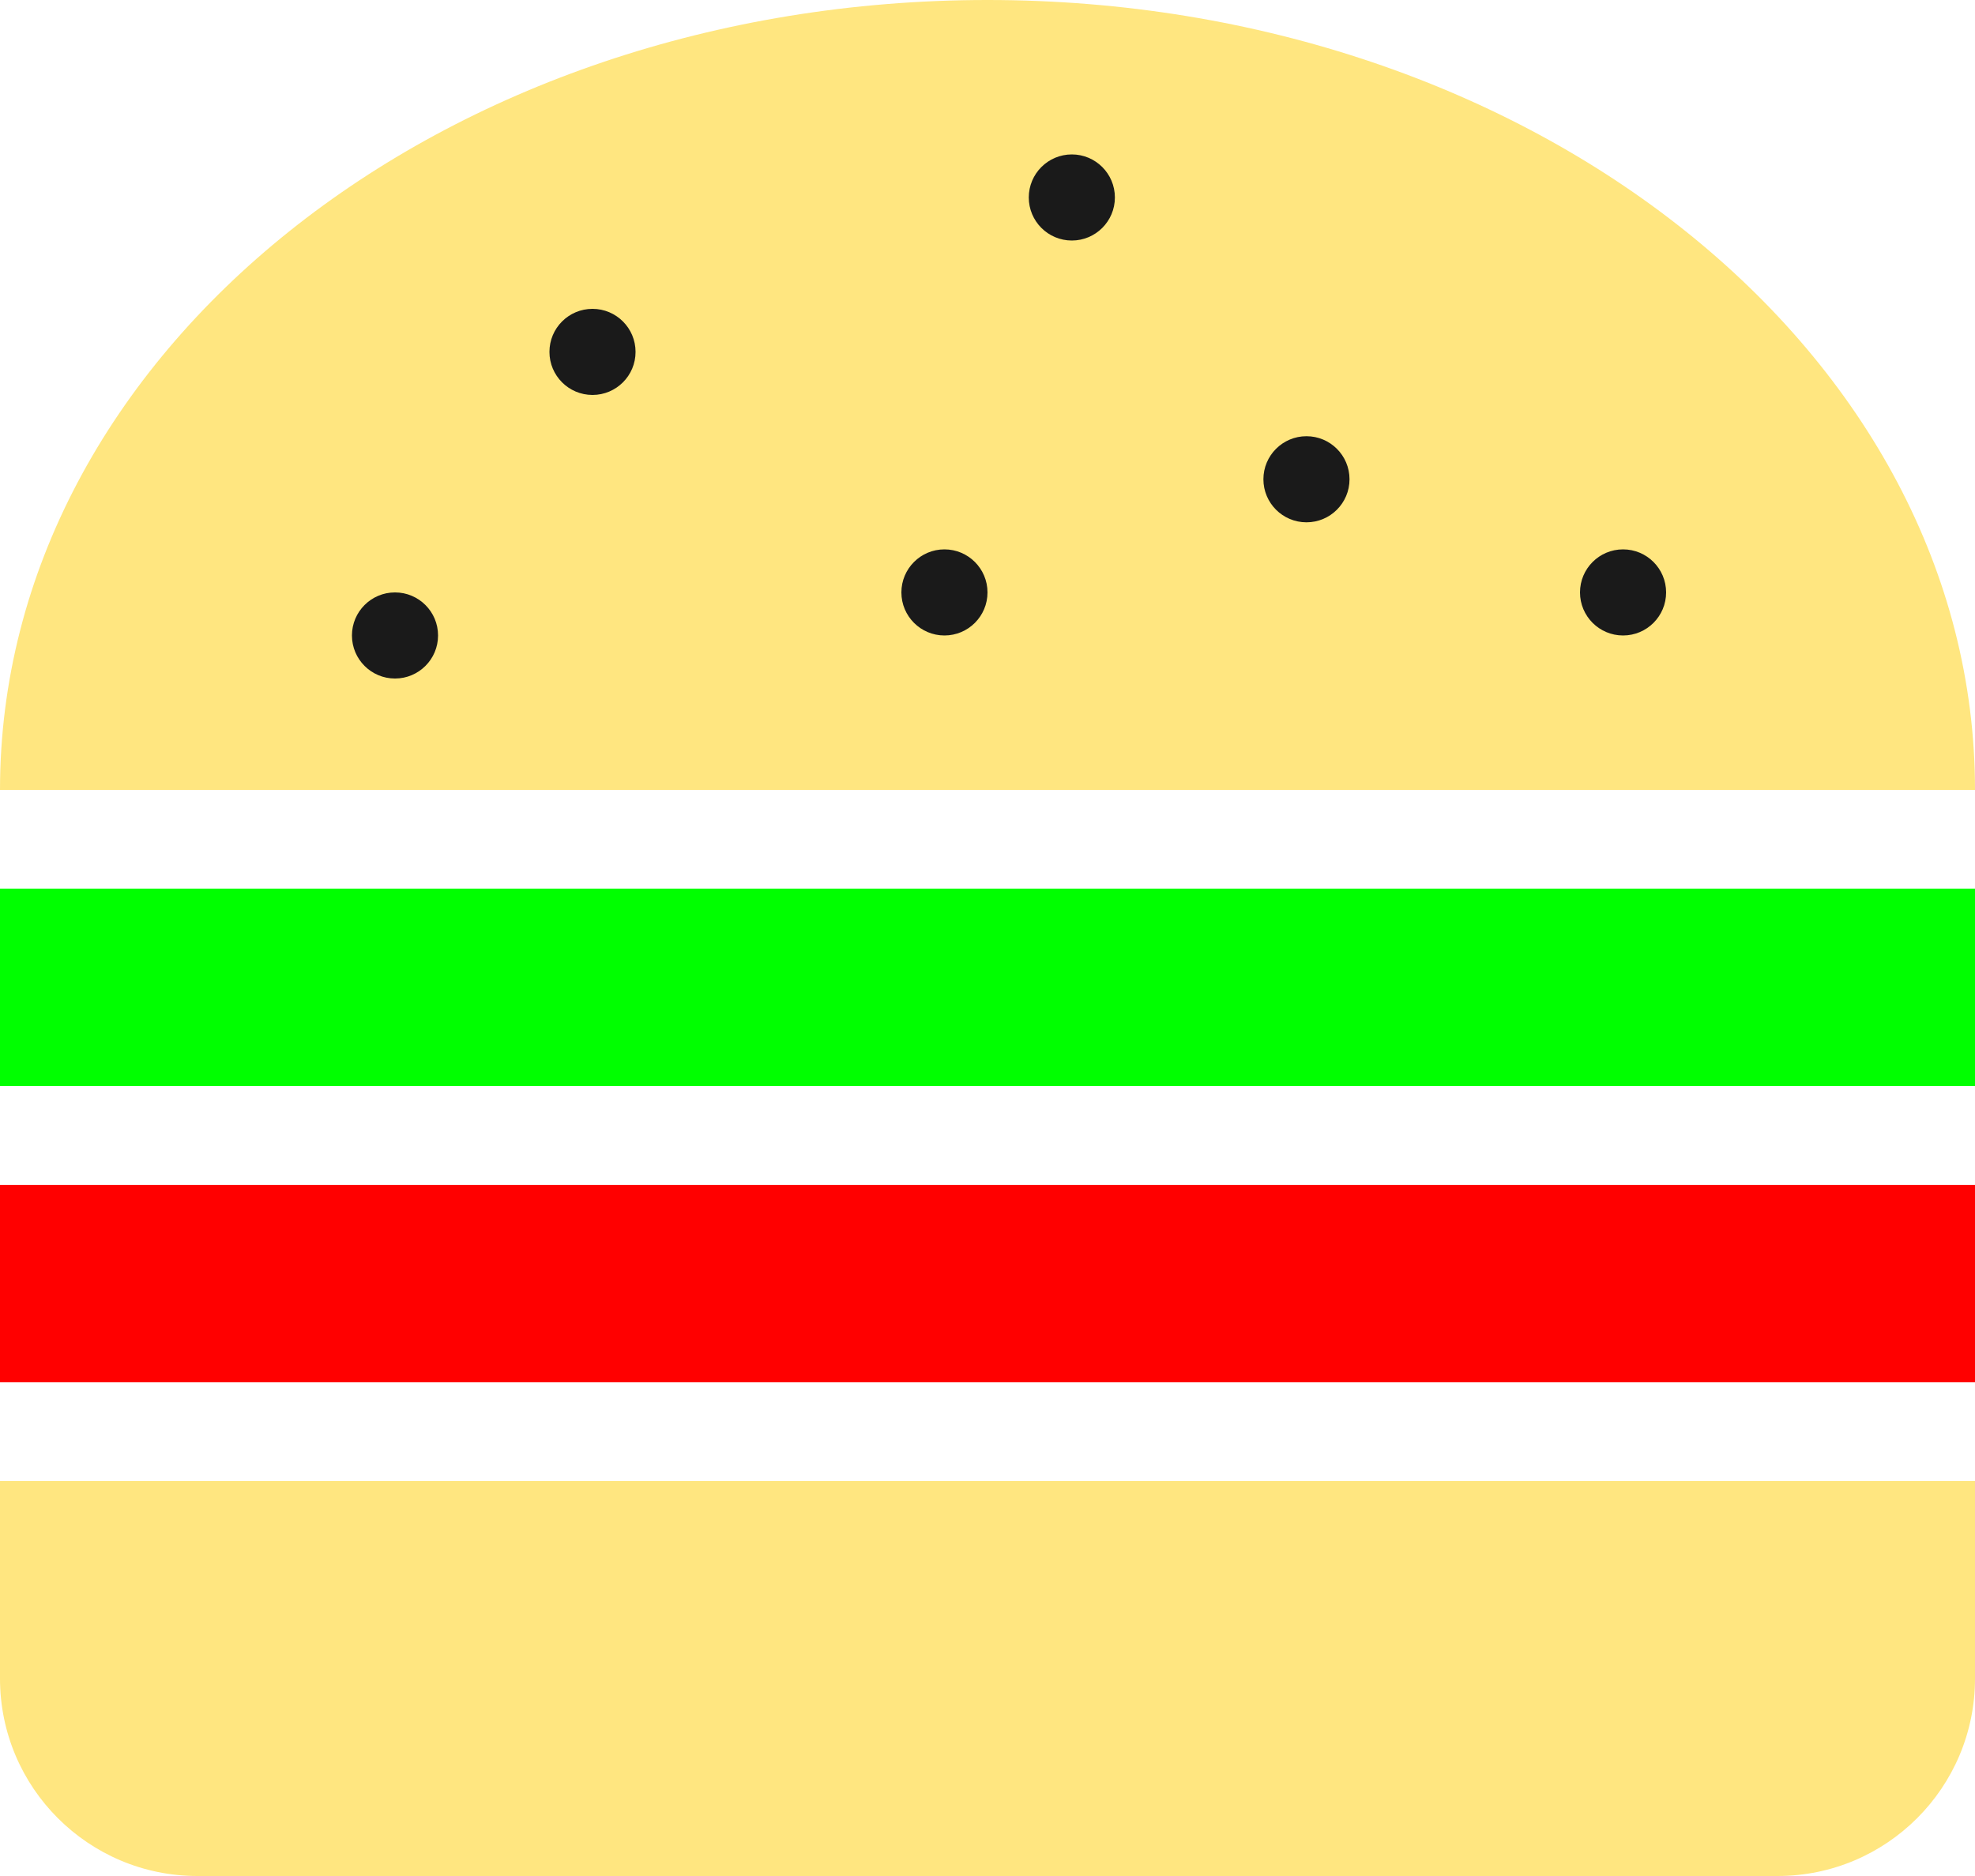
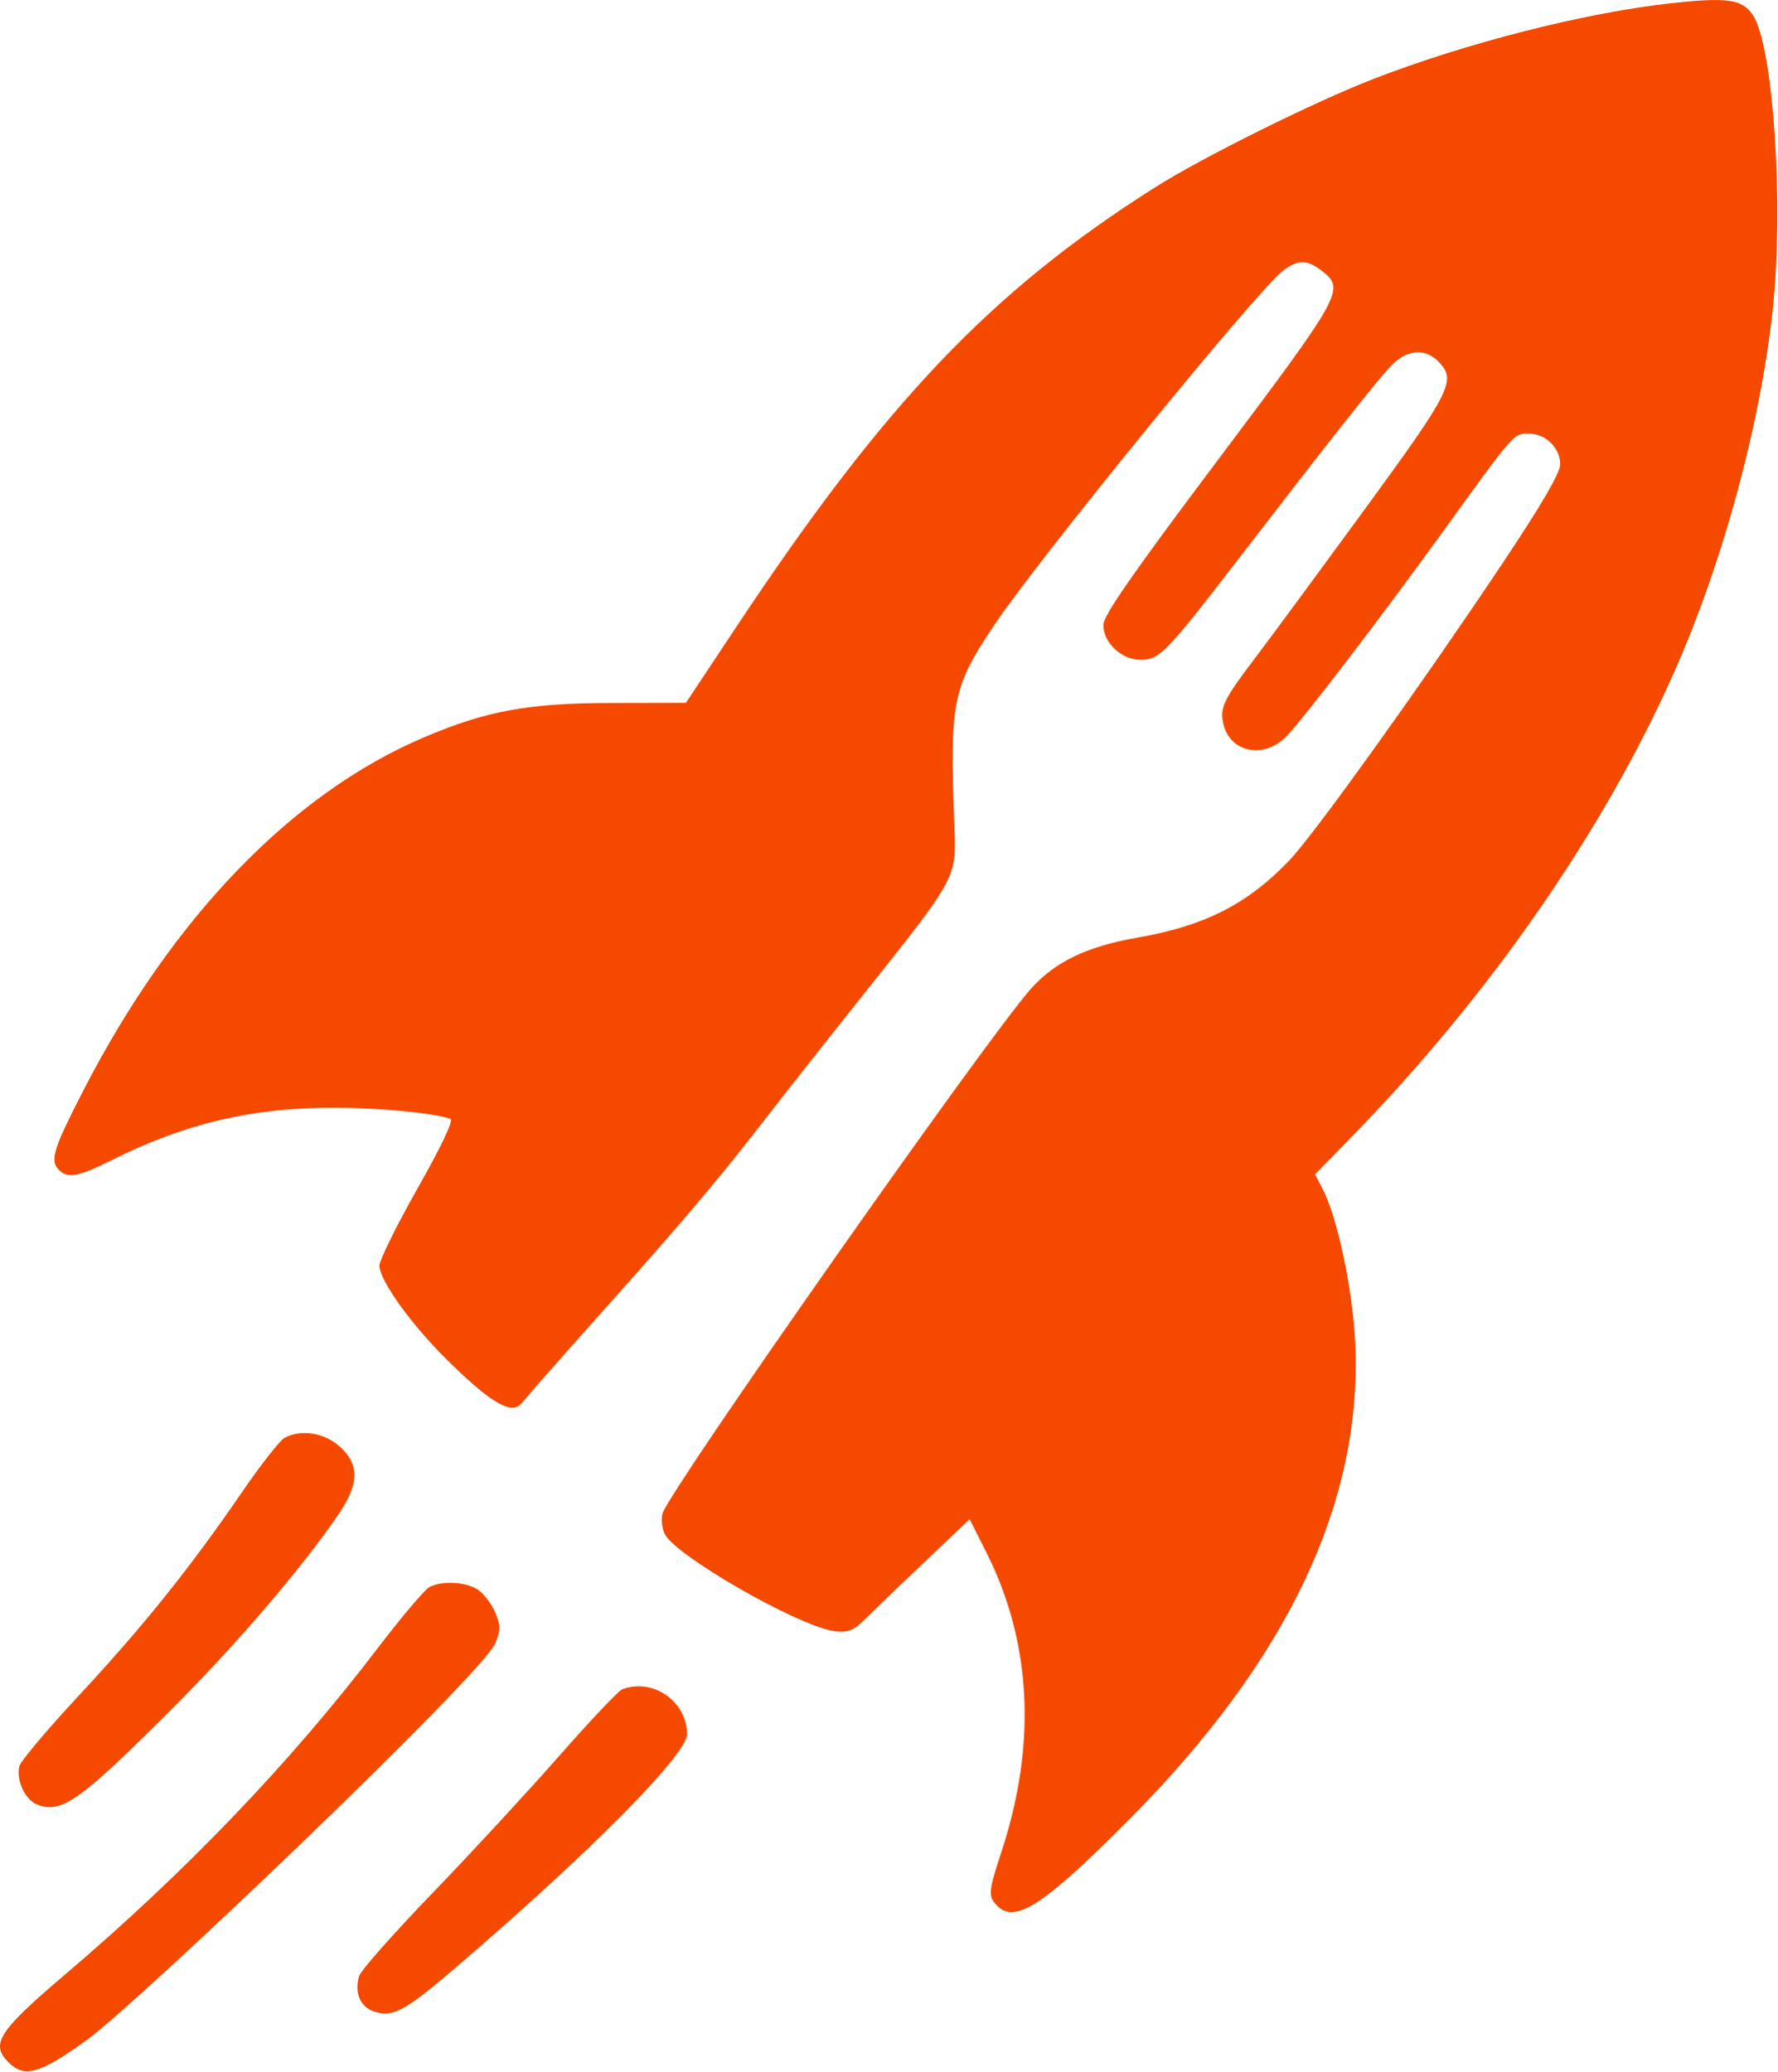
- <svg xmlns="http://www.w3.org/2000/svg" width="10mm" height="9.5mm" viewBox="0 0 10 9.5" version="1.1" id="svg1">
-   <defs id="defs1">
-     <clipPath clipPathUnits="userSpaceOnUse" id="clipPath7">
-       <rect style="fill:#000000;fill-opacity:1;stroke:none;stroke-width:0.794;stroke-linecap:round;stroke-linejoin:round" id="rect7" width="10" height="5" x="20" y="10" />
-     </clipPath>
-   </defs>
-   <g id="layer1" transform="translate(-20,-11)">
-     <ellipse style="fill:#ffe680;fill-opacity:1;stroke:none;stroke-width:0.794;stroke-linecap:round;stroke-linejoin:round" id="path6" cx="25" cy="15" rx="5" ry="4" clip-path="url(#clipPath7)" />
-     <rect style="fill:#00ff00;fill-opacity:1;stroke:none;stroke-width:0.794;stroke-linecap:round;stroke-linejoin:round" id="rect8" width="10" height="1" x="20" y="15.5" />
-     <rect style="fill:#ff0000;fill-opacity:1;stroke:none;stroke-width:0.794;stroke-linecap:round;stroke-linejoin:round" id="rect9" width="10" height="1" x="20" y="17" />
-     <g id="g13" style="fill:#ffe680;fill-opacity:1">
-       <circle style="fill:#ffe680;fill-opacity:1;stroke:none;stroke-width:0.794;stroke-linecap:round;stroke-linejoin:round" id="path10" cx="21" cy="19.5" r="1" />
-       <circle style="fill:#ffe680;fill-opacity:1;stroke:none;stroke-width:0.794;stroke-linecap:round;stroke-linejoin:round" id="path11" cx="29" cy="19.5" r="1" />
-       <rect style="fill:#ffe680;fill-opacity:1;stroke:none;stroke-width:0.794;stroke-linecap:round;stroke-linejoin:round" id="rect11" width="2" height="1" x="20" y="18.5" />
-       <rect style="fill:#ffe680;fill-opacity:1;stroke:none;stroke-width:0.794;stroke-linecap:round;stroke-linejoin:round" id="rect12" width="2" height="1" x="28" y="18.5" />
-       <rect style="fill:#ffe680;fill-opacity:1;stroke:none;stroke-width:0.794;stroke-linecap:round;stroke-linejoin:round" id="rect13" width="8" height="2" x="21" y="18.5" />
-     </g>
-     <circle style="fill:#1a1a1a;fill-opacity:1;stroke:none;stroke-width:0.194;stroke-linecap:round;stroke-linejoin:round;stroke-dasharray:none;stroke-opacity:1" id="path13" cx="22" cy="14.218" r="0.218" />
-     <circle style="fill:#1a1a1a;fill-opacity:1;stroke:none;stroke-width:0.194;stroke-linecap:round;stroke-linejoin:round;stroke-dasharray:none;stroke-opacity:1" id="path13-1" cx="23" cy="12.782" r="0.218" />
-     <circle style="fill:#1a1a1a;fill-opacity:1;stroke:none;stroke-width:0.194;stroke-linecap:round;stroke-linejoin:round;stroke-dasharray:none;stroke-opacity:1" id="path13-0" cx="24.782" cy="14" r="0.218" />
-     <circle style="fill:#1a1a1a;fill-opacity:1;stroke:none;stroke-width:0.194;stroke-linecap:round;stroke-linejoin:round;stroke-dasharray:none;stroke-opacity:1" id="path13-8" cx="25.427" cy="12" r="0.218" />
-     <circle style="fill:#1a1a1a;fill-opacity:1;stroke:none;stroke-width:0.194;stroke-linecap:round;stroke-linejoin:round;stroke-dasharray:none;stroke-opacity:1" id="path13-3" cx="26.615" cy="13.427" r="0.218" />
-     <circle style="fill:#1a1a1a;fill-opacity:1;stroke:none;stroke-width:0.194;stroke-linecap:round;stroke-linejoin:round;stroke-dasharray:none;stroke-opacity:1" id="path13-9" cx="28.218" cy="14" r="0.218" />
+ <svg xmlns="http://www.w3.org/2000/svg" width="138.584mm" height="161.507mm" viewBox="0 0 138.584 161.507" version="1.1" id="svg1" xml:space="preserve">
+   <defs id="defs1" />
+   <g id="layer1" transform="translate(-29.33018,-21.57503)">
+     <path style="fill:#f54900;fill-opacity:1" d="m 29.986,182.386 c -1.425,-1.425 -0.78,-2.42 4.459,-6.876 9.321,-7.927 17.523,-16.486 24.261,-25.316 1.888,-2.474 3.729,-4.657 4.09,-4.851 0.996,-0.533 2.917,-0.421 3.837,0.224 0.452,0.316 1.045,1.11 1.318,1.764 0.428,1.024 0.427,1.355 -0.007,2.395 -1.008,2.412 -27.593,27.797 -31.786,30.88 -3.706,2.684 -4.919,3.034 -6.172,1.781 z m 28.486,-3.964 c -1.066,-0.361 -1.536,-1.509 -1.135,-2.772 0.138,-0.434 2.713,-3.343 5.723,-6.464 3.01,-3.121 7.447,-7.924 9.86,-10.673 2.414,-2.749 4.628,-5.091 4.921,-5.203 2.387,-0.916 5.061,0.933 5.061,3.499 0,1.596 -7.684,9.338 -18.168,18.306 -3.874,3.313 -4.799,3.802 -6.263,3.307 z m 48.621,-8.232 c -0.736,-0.736 -0.709,-1.07 0.346,-4.285 2.733,-8.331 2.33,-16.26 -1.181,-23.237 l -1.322,-2.628 -3.688,3.507 c -0.809,0.769 -2.993,2.835 -3.992,3.835 -1.09,1.03 -1.448,1.618 -2.95,1.374 -2.939,-0.477 -12.406,-5.936 -13.159,-7.587 -0.211,-0.463 -0.279,-1.181 -0.151,-1.596 0.57,-1.846 25.155,-36.86 28.69,-40.862 1.875,-2.122 4.371,-3.329 8.305,-4.016 5.286,-0.923 8.599,-2.604 11.876,-6.027 1.916,-2.001 10.3,-13.689 16.655,-23.218 3.036,-4.552 4.465,-7.008 4.465,-7.673 0,-1.277 -1.142,-2.39 -2.454,-2.39 -1.193,0 -1.027,-0.19 -6.685,7.636 -4.801,6.64 -10.719,14.393 -12.147,15.912 -1.76,1.873 -4.485,1.354 -4.991,-0.95 -0.275,-1.253 0.032,-1.87 2.645,-5.312 1.105,-1.455 4.89,-6.591 8.411,-11.412 6.777,-9.279 7.161,-10.055 5.697,-11.519 -1.07,-1.07 -2.502,-0.902 -3.748,0.441 -1.165,1.255 -5.051,6.18 -11.759,14.905 -5.695,7.407 -6.209,7.938 -7.684,7.938 -1.492,0 -2.915,-1.331 -2.908,-2.718 0.004,-0.737 2.277,-4.011 8.996,-12.953 9.65,-12.844 9.861,-13.227 8.061,-14.643 -1.177,-0.926 -1.907,-0.922 -3.1,0.016 -2.062,1.622 -18.976,22.387 -22.42,27.525 -3.329,4.966 -3.531,5.982 -3.151,15.825 0.199,5.157 0.223,3.469 -15.646,23.903 -5.873,7.562 -12.29,14.242 -18.142,21.061 -0.836,0.974 -2.742,-0.441 -5.751,-3.403 -2.806,-2.762 -5.297,-6.228 -5.297,-7.371 0,-0.426 1.341,-3.141 2.979,-6.035 1.873,-3.308 2.823,-5.316 2.558,-5.409 -1.326,-0.466 -5.538,-0.868 -9.114,-0.87 -6.373,-0.004 -11.61,1.236 -17.316,4.099 -2.54,1.274 -3.412,1.438 -4.083,0.767 -0.738,-0.738 -0.478,-1.596 1.862,-6.155 6.932,-13.501 16.282,-23.208 26.57,-27.586 4.882,-2.078 8.098,-2.67 14.58,-2.686 l 5.865,-0.014 3.905,-5.886 c 11.651,-17.562 19.898,-26.22 32.695,-34.321 3.691,-2.336 12.331,-6.625 16.998,-8.437 7.243,-2.812 16.503,-5.168 23.218,-5.907 4.395,-0.484 5.569,-0.313 6.382,0.928 1.597,2.437 2.425,14.843 1.537,23.033 -0.965,8.905 -3.891,19.659 -7.661,28.16 -5.513,12.43 -14.431,25.278 -25.224,36.337 l -2.794,2.863 0.594,1.148 c 1.159,2.241 2.339,7.821 2.537,11.999 0.59,12.404 -5.281,24.754 -17.702,37.239 -6.567,6.601 -8.804,8.06 -10.208,6.657 z m -74.907,-7.918 c -0.92,-0.379 -1.62,-1.929 -1.344,-2.98 0.104,-0.396 2.183,-2.862 4.62,-5.482 4.994,-5.368 8.689,-9.971 12.673,-15.788 1.495,-2.184 3.014,-4.128 3.375,-4.322 1.285,-0.688 3.097,-0.408 4.295,0.663 1.59,1.421 1.546,2.94 -0.157,5.413 -2.864,4.158 -7.763,9.889 -12.608,14.749 -7.494,7.517 -8.926,8.539 -10.853,7.746 z" id="path4" />
  </g>
</svg>
